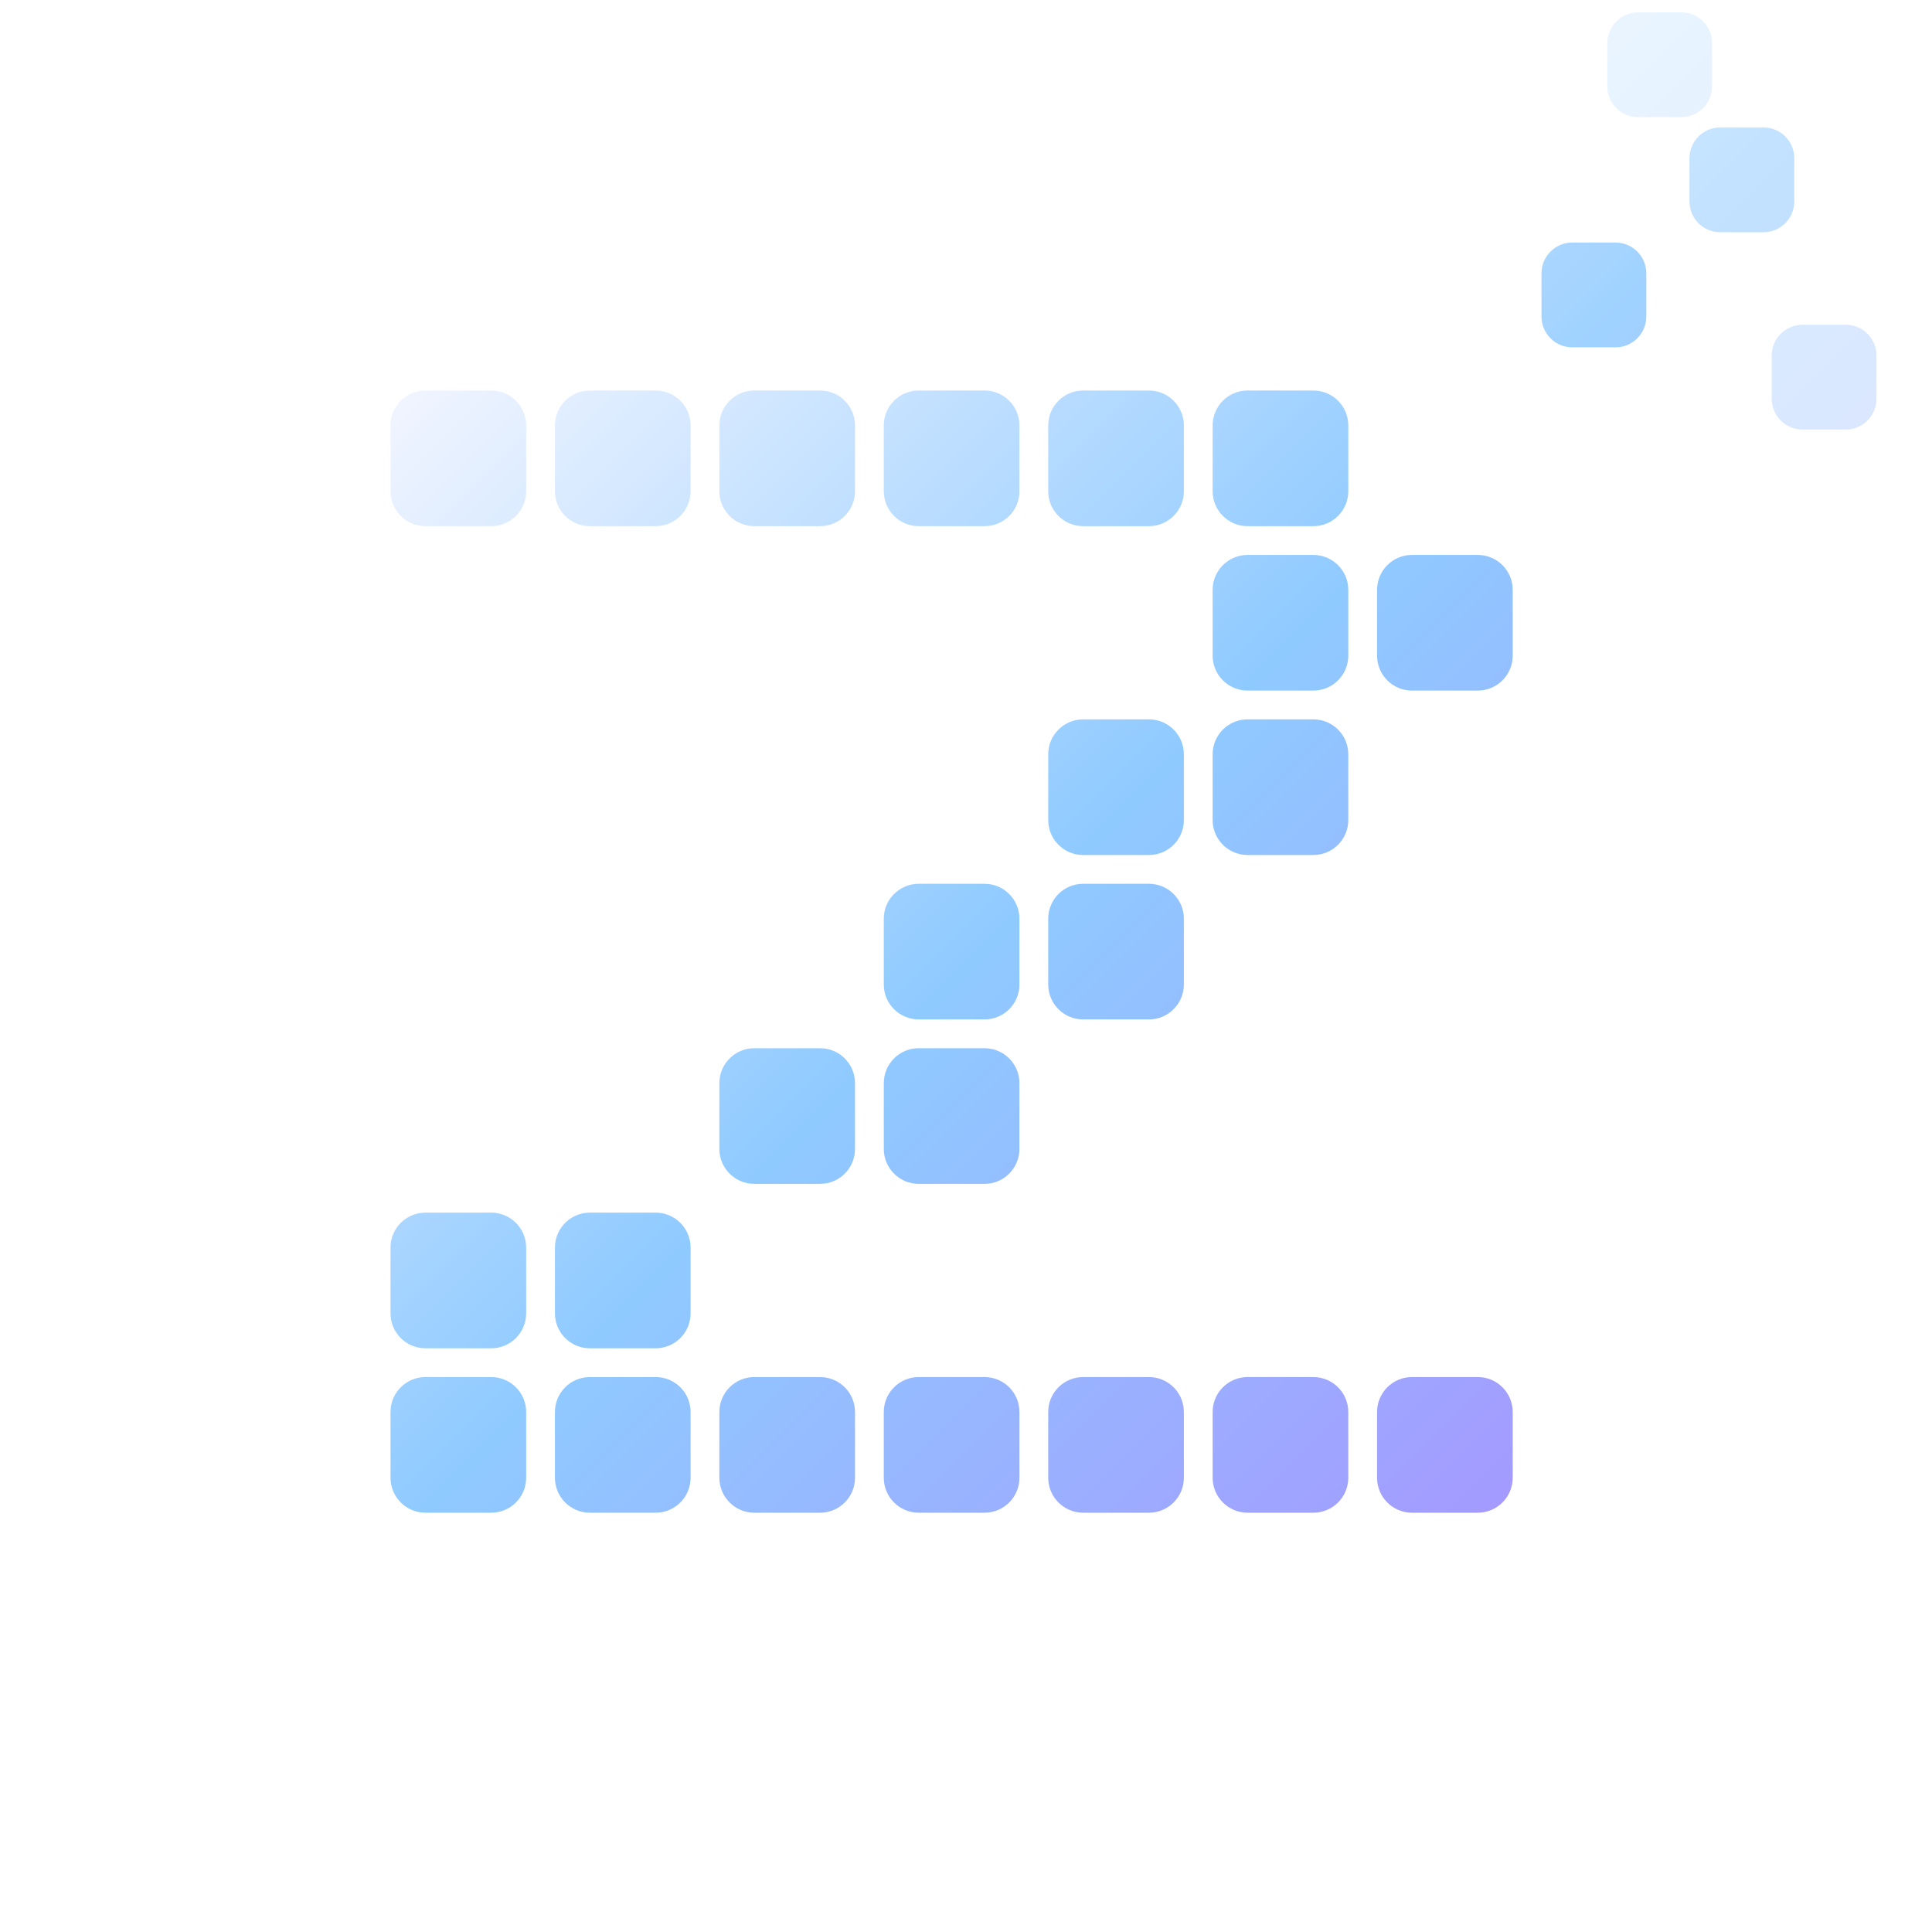
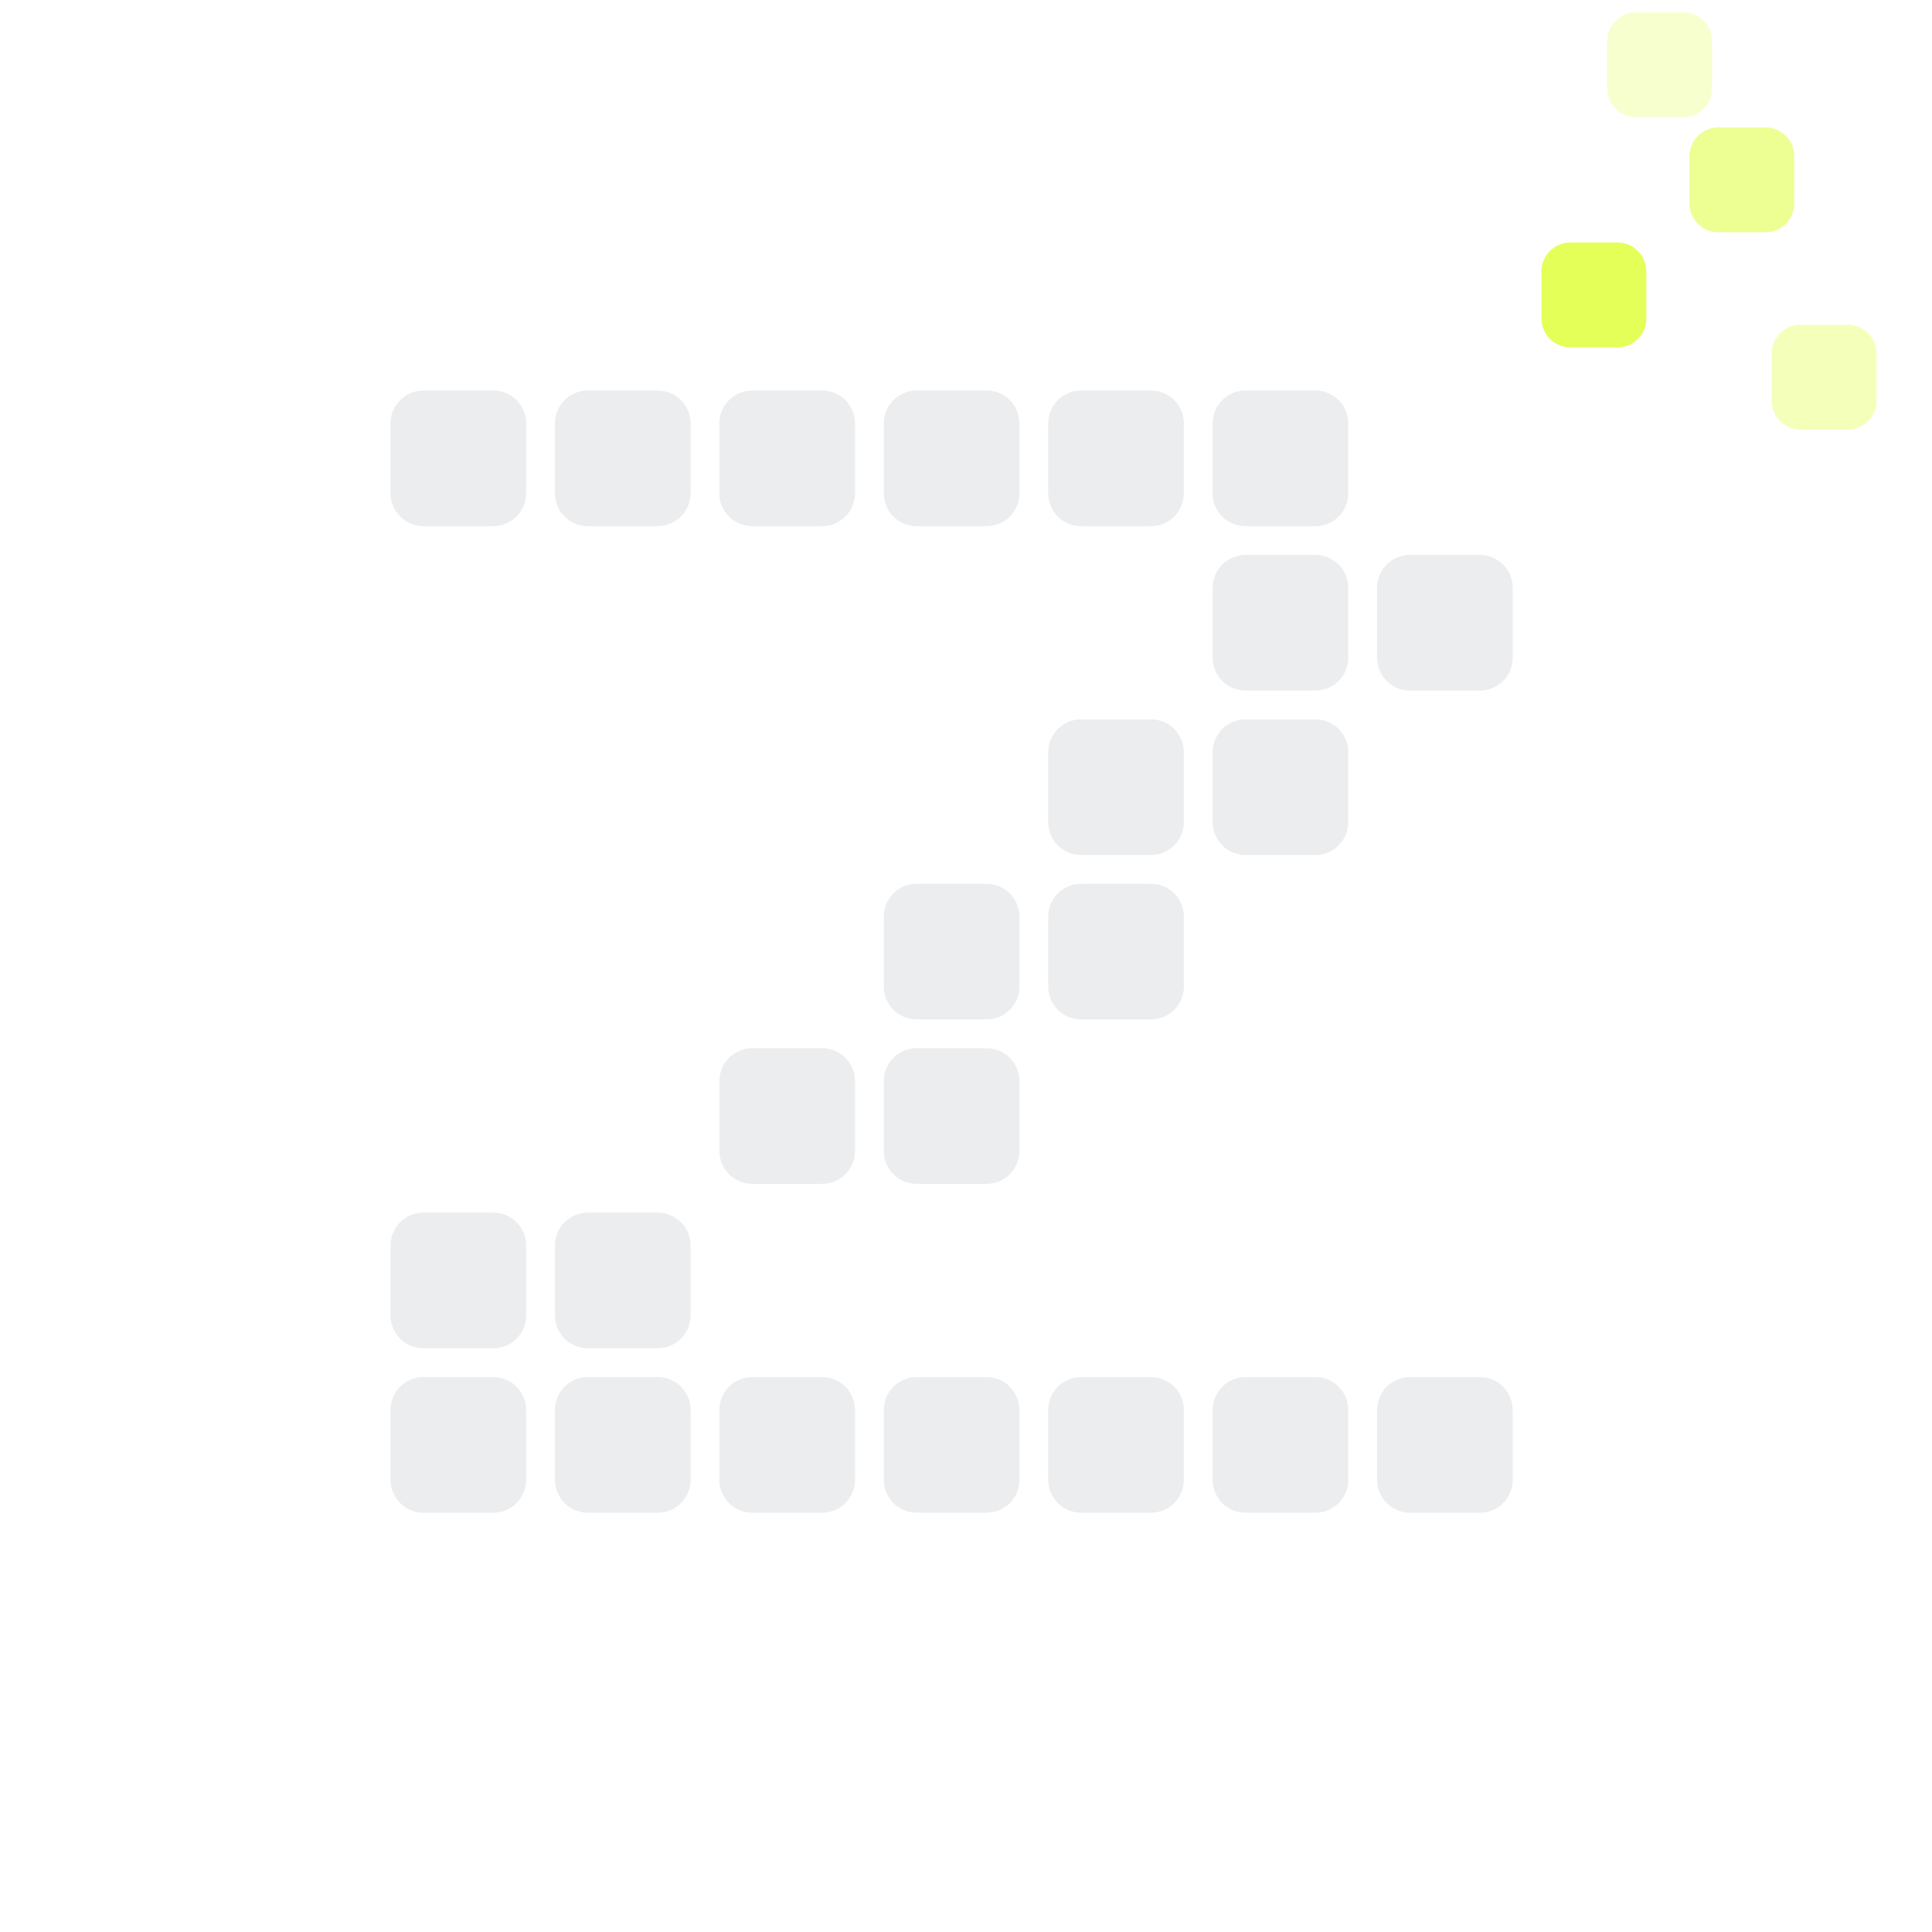
<svg xmlns="http://www.w3.org/2000/svg" viewBox="0 0 94 94" width="94" height="94">
-   <defs>
-     <linearGradient id="g" gradientUnits="userSpaceOnUse" x1="19" y1="19" x2="75" y2="75">
-       <stop offset="0" stop-color="#F2F5FF" />
-       <stop offset=".5" stop-color="#8FCAFF" />
-       <stop offset="1" stop-color="#A597FF" />
-     </linearGradient>
-   </defs>
-   <rect x="19.0" y="19.0" width="6.6" height="6.6" rx="1.7" fill="url(#g)" />
-   <rect x="19.0" y="59.0" width="6.6" height="6.6" rx="1.7" fill="url(#g)" />
-   <rect x="19.0" y="67.0" width="6.6" height="6.6" rx="1.7" fill="url(#g)" />
-   <rect x="27.0" y="19.0" width="6.6" height="6.6" rx="1.7" fill="url(#g)" />
-   <rect x="27.0" y="59.0" width="6.6" height="6.6" rx="1.7" fill="url(#g)" />
-   <rect x="27.0" y="67.0" width="6.6" height="6.6" rx="1.7" fill="url(#g)" />
-   <rect x="35.0" y="19.0" width="6.6" height="6.6" rx="1.7" fill="url(#g)" />
-   <rect x="35.0" y="51.0" width="6.6" height="6.6" rx="1.7" fill="url(#g)" />
-   <rect x="35.0" y="67.0" width="6.6" height="6.6" rx="1.7" fill="url(#g)" />
-   <rect x="43.0" y="19.0" width="6.6" height="6.6" rx="1.7" fill="url(#g)" />
-   <rect x="43.0" y="43.0" width="6.6" height="6.6" rx="1.7" fill="url(#g)" />
-   <rect x="43.0" y="51.0" width="6.6" height="6.6" rx="1.7" fill="url(#g)" />
-   <rect x="43.0" y="67.0" width="6.6" height="6.6" rx="1.7" fill="url(#g)" />
-   <rect x="51.0" y="19.0" width="6.6" height="6.6" rx="1.7" fill="url(#g)" />
-   <rect x="51.0" y="35.0" width="6.6" height="6.6" rx="1.7" fill="url(#g)" />
-   <rect x="51.0" y="43.0" width="6.6" height="6.6" rx="1.7" fill="url(#g)" />
-   <rect x="51.0" y="67.0" width="6.6" height="6.6" rx="1.7" fill="url(#g)" />
-   <rect x="59.0" y="19.0" width="6.6" height="6.6" rx="1.7" fill="url(#g)" />
-   <rect x="59.0" y="27.0" width="6.6" height="6.6" rx="1.7" fill="url(#g)" />
-   <rect x="59.0" y="35.0" width="6.6" height="6.6" rx="1.7" fill="url(#g)" />
-   <rect x="59.0" y="67.0" width="6.6" height="6.6" rx="1.7" fill="url(#g)" />
-   <rect x="67.0" y="27.0" width="6.6" height="6.6" rx="1.7" fill="url(#g)" />
-   <rect x="67.0" y="67.0" width="6.6" height="6.6" rx="1.7" fill="url(#g)" />
-   <rect x="75.0" y="11.8" width="5.1" height="5.1" rx="1.5" fill="url(#g)" opacity="0.85" />
-   <rect x="82.2" y="6.2" width="5.1" height="5.1" rx="1.5" fill="url(#g)" opacity="0.55" />
-   <rect x="86.2" y="15.8" width="5.1" height="5.1" rx="1.5" fill="url(#g)" opacity="0.35" />
-   <rect x="78.2" y="0.6" width="5.1" height="5.1" rx="1.5" fill="url(#g)" opacity="0.25" />
+   <rect x="19.0" y="19.0" width="6.6" height="6.6" rx="1.6" fill="#ECEDEF" />
+   <rect x="19.0" y="59.0" width="6.6" height="6.6" rx="1.6" fill="#ECEDEF" />
+   <rect x="19.0" y="67.0" width="6.6" height="6.6" rx="1.6" fill="#ECEDEF" />
+   <rect x="27.0" y="19.0" width="6.6" height="6.6" rx="1.6" fill="#ECEDEF" />
+   <rect x="27.0" y="59.0" width="6.6" height="6.6" rx="1.6" fill="#ECEDEF" />
+   <rect x="27.0" y="67.0" width="6.6" height="6.6" rx="1.6" fill="#ECEDEF" />
+   <rect x="35.0" y="19.0" width="6.6" height="6.6" rx="1.6" fill="#ECEDEF" />
+   <rect x="35.0" y="51.0" width="6.6" height="6.6" rx="1.6" fill="#ECEDEF" />
+   <rect x="35.0" y="67.0" width="6.6" height="6.6" rx="1.6" fill="#ECEDEF" />
+   <rect x="43.0" y="19.0" width="6.6" height="6.6" rx="1.6" fill="#ECEDEF" />
+   <rect x="43.0" y="43.0" width="6.6" height="6.6" rx="1.6" fill="#ECEDEF" />
+   <rect x="43.0" y="51.0" width="6.6" height="6.6" rx="1.6" fill="#ECEDEF" />
+   <rect x="43.0" y="67.0" width="6.6" height="6.6" rx="1.6" fill="#ECEDEF" />
+   <rect x="51.0" y="19.0" width="6.6" height="6.6" rx="1.6" fill="#ECEDEF" />
+   <rect x="51.0" y="35.0" width="6.6" height="6.6" rx="1.6" fill="#ECEDEF" />
+   <rect x="51.0" y="43.0" width="6.6" height="6.6" rx="1.6" fill="#ECEDEF" />
+   <rect x="51.0" y="67.0" width="6.6" height="6.6" rx="1.6" fill="#ECEDEF" />
+   <rect x="59.0" y="19.0" width="6.6" height="6.6" rx="1.6" fill="#ECEDEF" />
+   <rect x="59.0" y="27.0" width="6.6" height="6.6" rx="1.6" fill="#ECEDEF" />
+   <rect x="59.0" y="35.0" width="6.6" height="6.6" rx="1.6" fill="#ECEDEF" />
+   <rect x="59.0" y="67.0" width="6.6" height="6.6" rx="1.6" fill="#ECEDEF" />
+   <rect x="67.0" y="27.0" width="6.6" height="6.6" rx="1.6" fill="#ECEDEF" />
+   <rect x="67.0" y="67.0" width="6.6" height="6.6" rx="1.6" fill="#ECEDEF" />
+   <rect x="75.0" y="11.8" width="5.1" height="5.1" rx="1.4" fill="#DFFF3A" opacity="0.85" />
+   <rect x="82.2" y="6.2" width="5.1" height="5.1" rx="1.4" fill="#DFFF3A" opacity="0.55" />
+   <rect x="86.2" y="15.8" width="5.1" height="5.1" rx="1.4" fill="#DFFF3A" opacity="0.35" />
+   <rect x="78.2" y="0.6" width="5.1" height="5.1" rx="1.4" fill="#DFFF3A" opacity="0.25" />
</svg>
